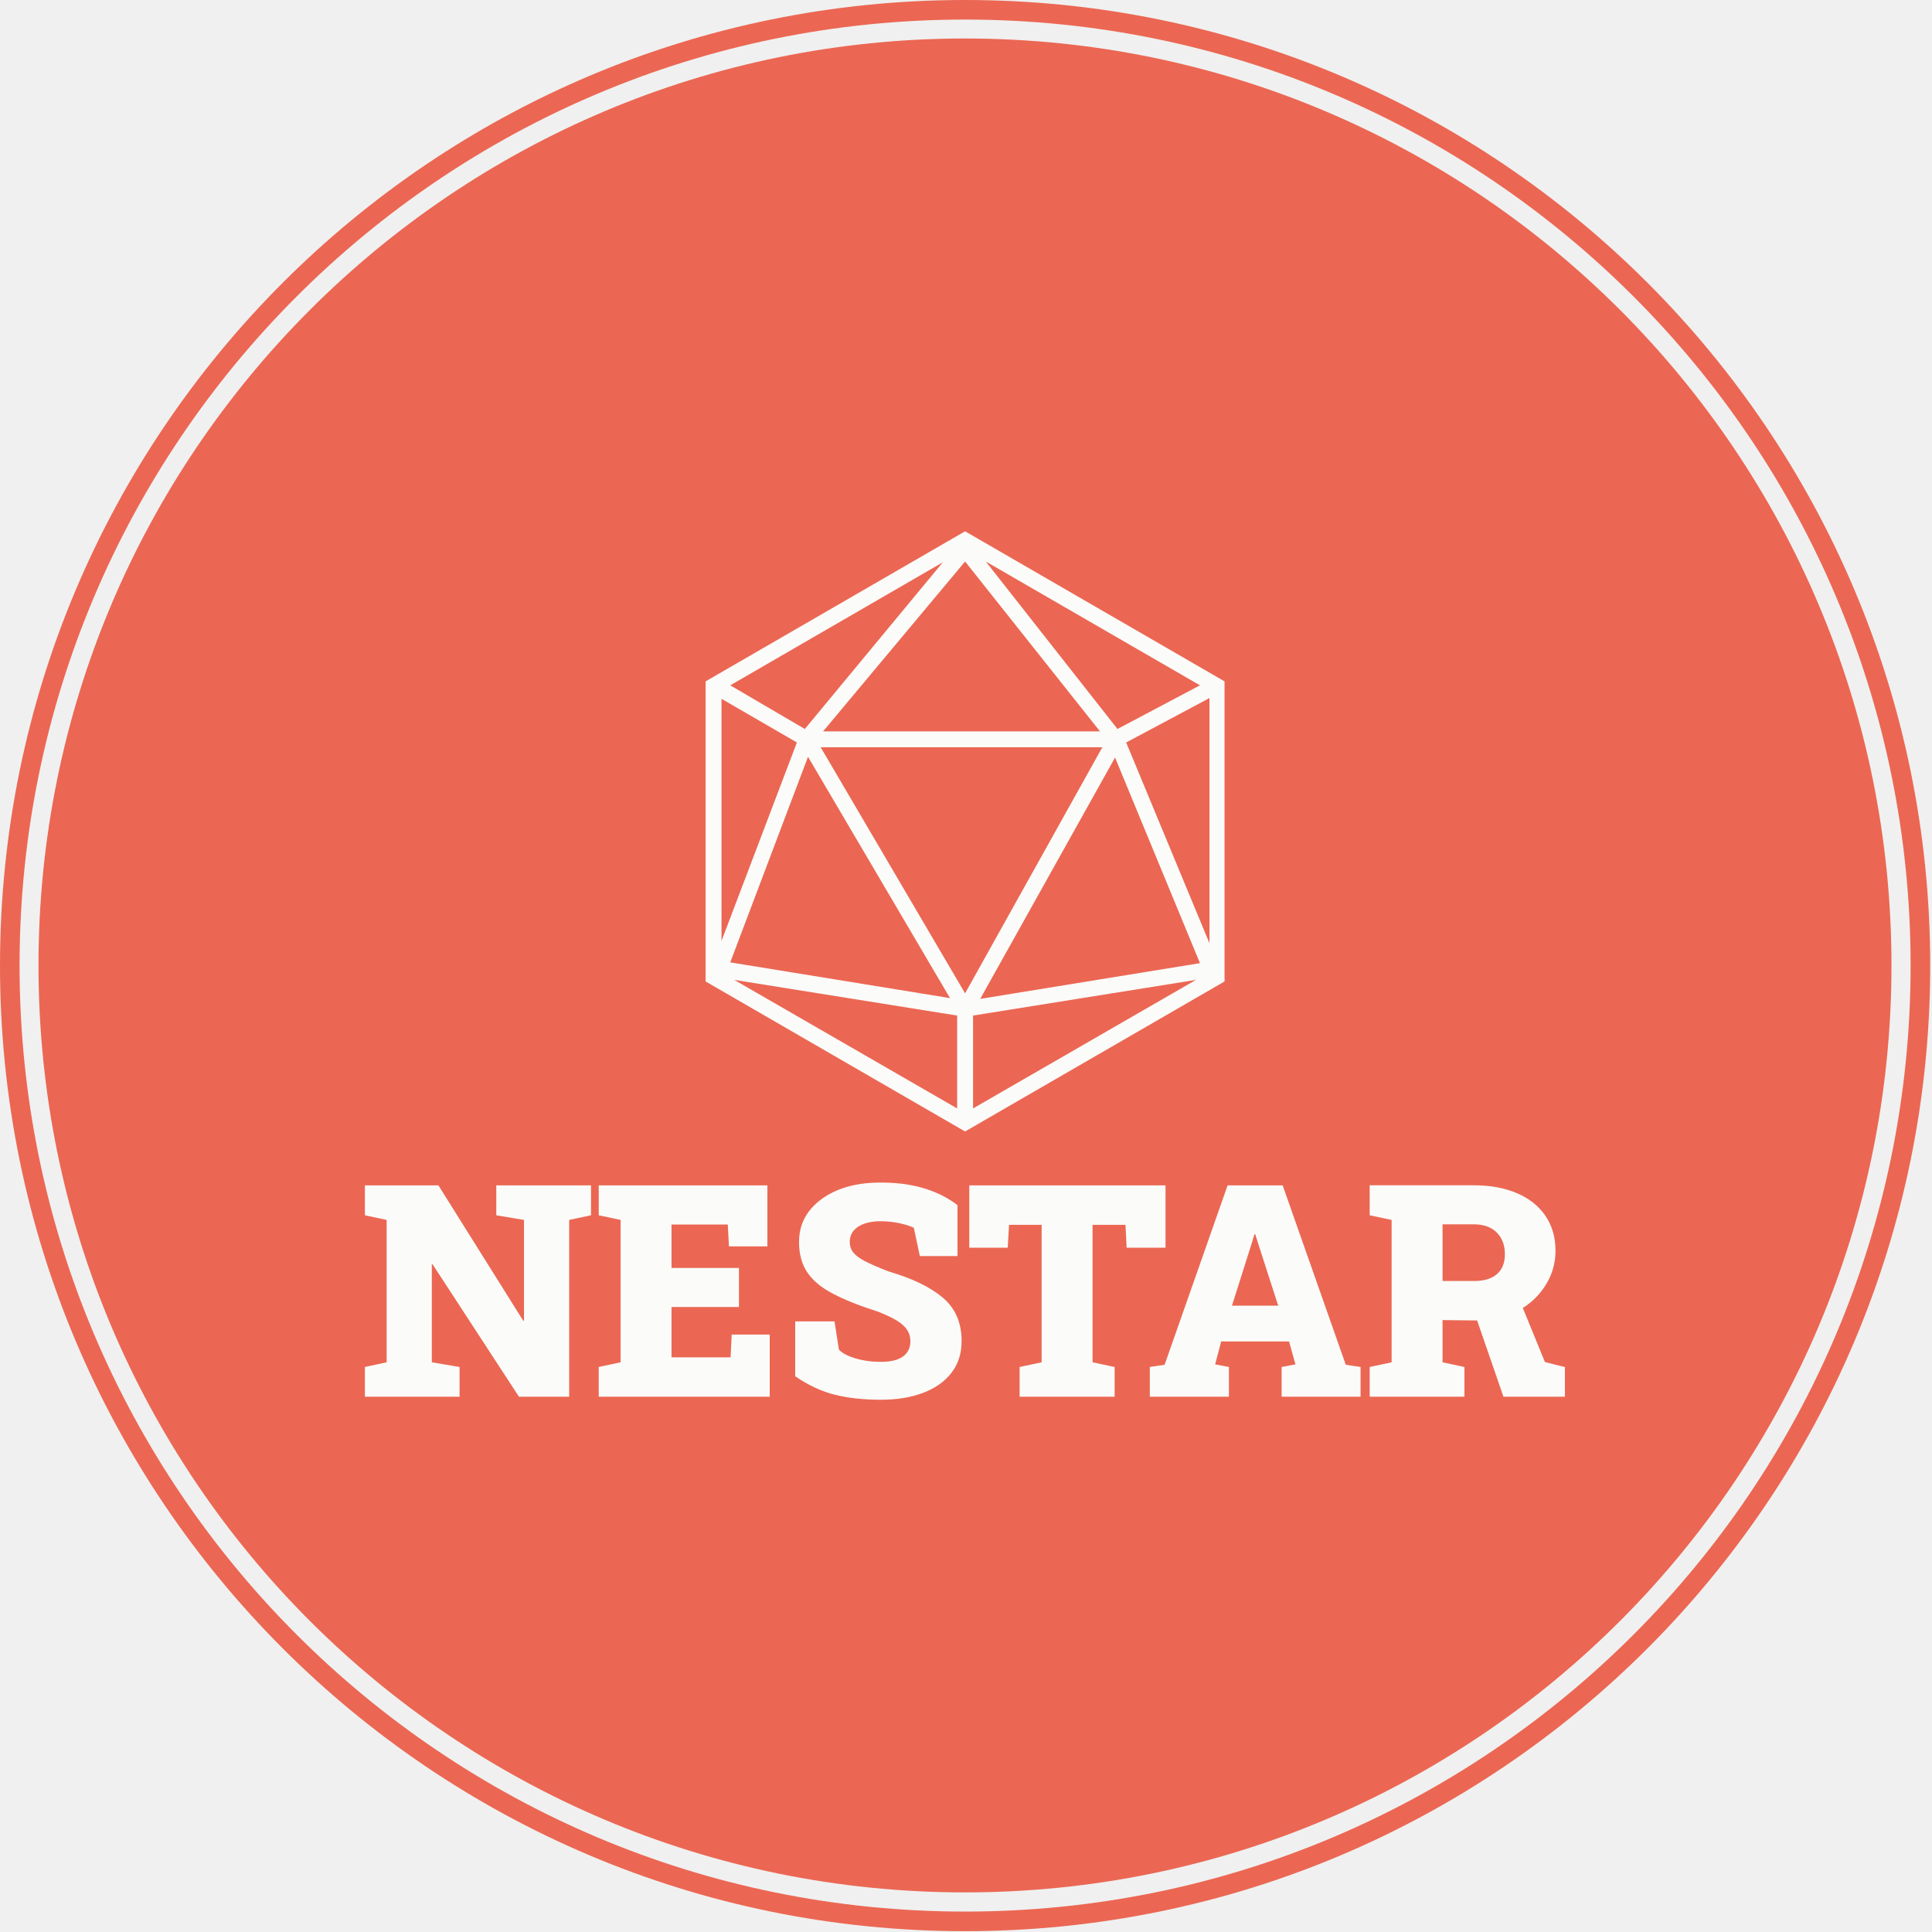
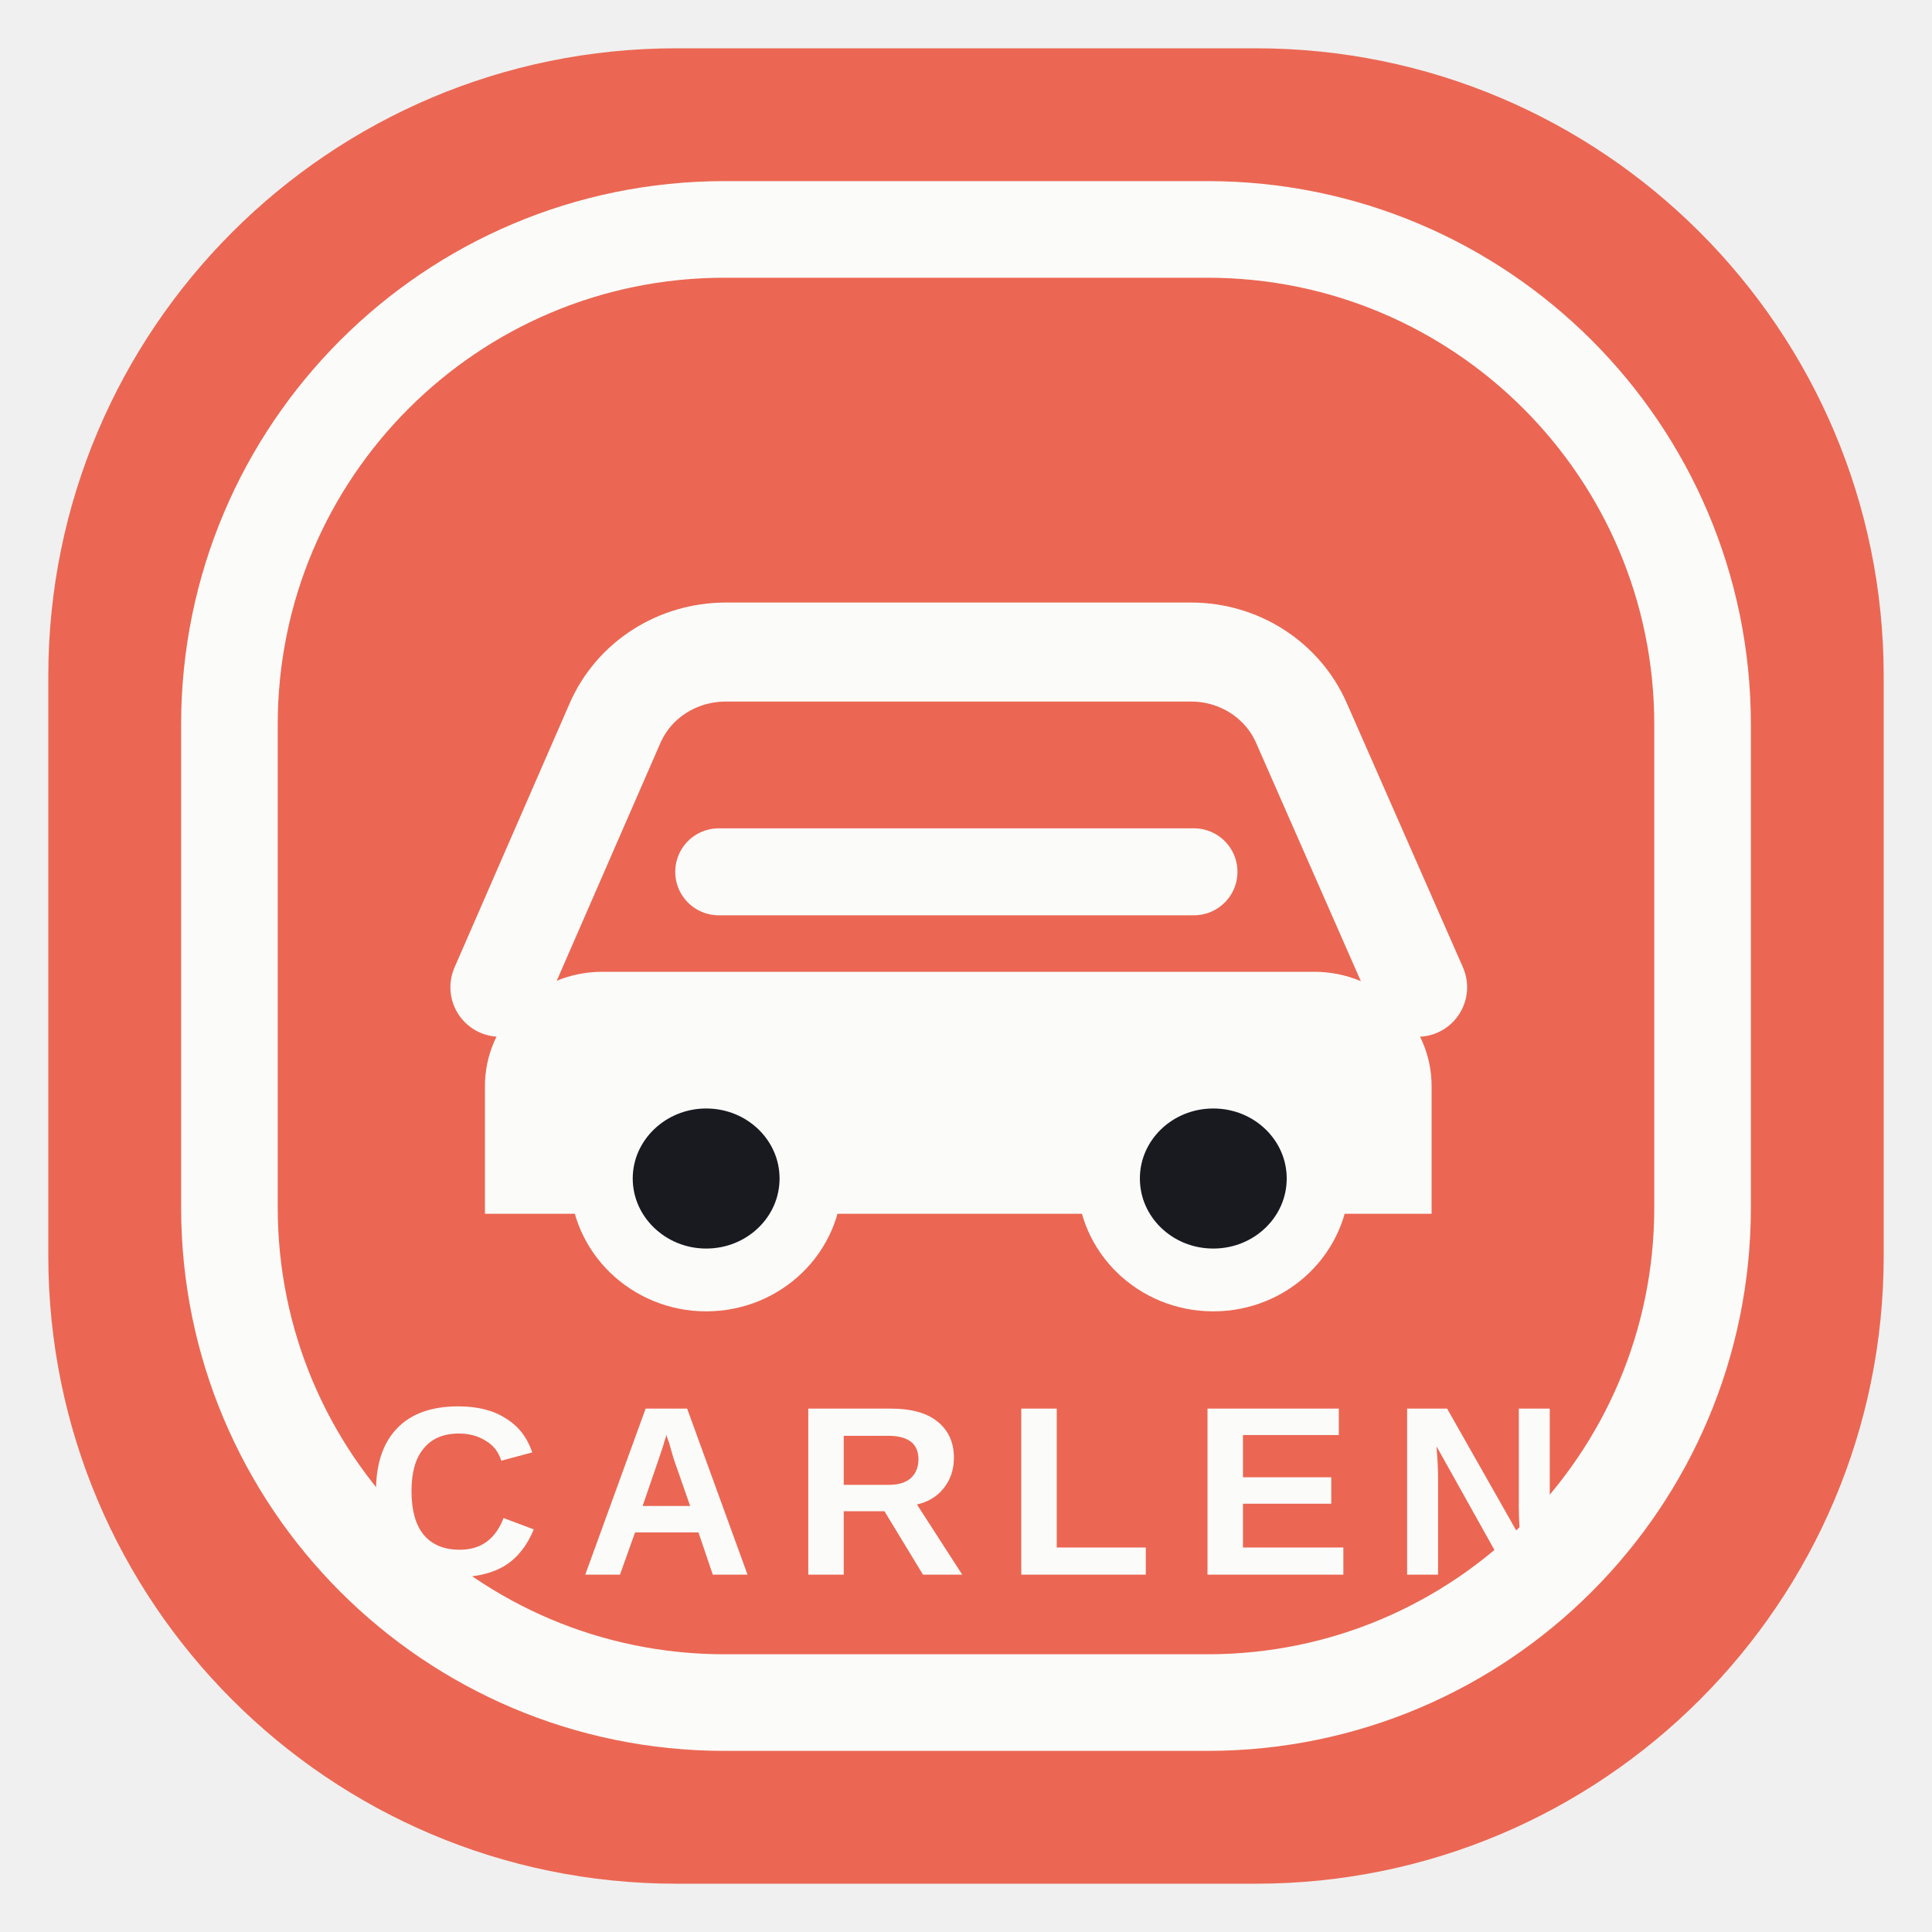
- <svg xmlns="http://www.w3.org/2000/svg" width="40" height="40" viewBox="0 0 40 40" fill="none">
-   <g clipPath="url(#clip0_6726_9595)">
-     <path d="M0 19.991C0 8.95 8.946 0 19.981 0C31.017 0 39.963 8.95 39.963 19.991C39.963 31.032 31.017 39.983 19.981 39.983C8.946 39.983 0 31.032 0 19.991ZM19.981 39.577C30.793 39.577 39.557 30.808 39.557 19.991C39.557 9.174 30.793 0.405 19.981 0.405C9.17 0.405 0.405 9.174 0.405 19.991C0.405 30.808 9.17 39.577 19.981 39.577Z" fill="#EB6753" />
-     <path d="M19.979 39.18C30.573 39.18 39.161 30.588 39.161 19.989C39.161 9.389 30.573 0.797 19.979 0.797C9.385 0.797 0.797 9.389 0.797 19.989C0.797 30.588 9.385 39.18 19.979 39.18Z" fill="#EB6753" />
-     <g clipPath="url(#clip1_6726_9595)">
-       <g clipPath="url(#clip2_6726_9595)">
-         <g clipPath="url(#clip3_6726_9595)">
-           <g clipPath="url(#clip4_6726_9595)">
-             <g clipPath="url(#clip5_6726_9595)">
-               <g clipPath="url(#clip6_6726_9595)">
-                 <g clipPath="url(#clip7_6726_9595)">
-                   <path d="M9.515 28.917H7.555V28.302L8.005 28.205V25.257L7.555 25.161V24.542H8.005H9.077L10.832 27.343H10.849V25.257L10.275 25.161V24.542H11.784H12.236V25.161L11.784 25.257V28.917H10.744L8.957 26.177H8.94V28.205L9.515 28.302V28.917ZM15.936 28.917H12.396V28.302L12.849 28.205V25.257L12.396 25.161V24.542H15.888V25.805H15.092L15.068 25.353H13.903V26.252H15.299V27.06H13.903V28.102H15.126L15.149 27.631H15.936V28.917ZM18.239 28.98C17.883 28.98 17.567 28.946 17.291 28.878C17.014 28.81 16.739 28.682 16.464 28.494V27.358H17.278L17.368 27.941C17.432 28.013 17.545 28.073 17.707 28.122C17.87 28.171 18.047 28.196 18.239 28.196C18.373 28.196 18.486 28.18 18.576 28.147C18.666 28.113 18.734 28.064 18.78 28C18.826 27.936 18.849 27.859 18.849 27.769C18.849 27.683 18.827 27.606 18.784 27.538C18.741 27.47 18.671 27.405 18.572 27.344C18.475 27.283 18.343 27.22 18.176 27.156C17.801 27.036 17.494 26.914 17.254 26.789C17.013 26.665 16.835 26.519 16.718 26.349C16.601 26.178 16.543 25.966 16.543 25.714C16.543 25.472 16.611 25.26 16.749 25.079C16.888 24.897 17.078 24.755 17.32 24.65C17.563 24.546 17.84 24.491 18.151 24.485C18.508 24.477 18.823 24.513 19.097 24.593C19.372 24.671 19.614 24.791 19.824 24.951V26.005H19.044L18.92 25.42C18.852 25.386 18.756 25.355 18.63 25.327C18.504 25.299 18.369 25.284 18.227 25.284C18.105 25.284 17.997 25.3 17.902 25.332C17.807 25.364 17.731 25.413 17.675 25.477C17.621 25.541 17.593 25.621 17.593 25.717C17.593 25.795 17.616 25.865 17.662 25.927C17.709 25.987 17.79 26.049 17.905 26.11C18.022 26.171 18.184 26.241 18.393 26.322C18.889 26.468 19.265 26.65 19.523 26.869C19.78 27.089 19.909 27.387 19.909 27.763C19.909 28.021 19.839 28.241 19.699 28.422C19.559 28.604 19.363 28.742 19.113 28.837C18.863 28.932 18.572 28.98 18.239 28.98ZM23.077 28.917H21.11V28.302L21.566 28.205V25.359H20.891L20.864 25.832H20.068V24.542H24.131V25.832H23.326L23.302 25.359H22.62V28.205L23.077 28.302V28.917ZM25.443 28.917H23.806V28.302L24.112 28.256L25.416 24.542H26.556L27.863 28.256L28.169 28.302V28.917H26.535V28.302L26.821 28.248L26.689 27.773H25.283L25.158 28.248L25.443 28.302V28.917ZM25.921 25.724L25.506 27.033H26.464L26.037 25.709L25.989 25.555H25.971L25.921 25.724ZM30.319 28.917H28.358V28.302L28.812 28.205V25.257L28.358 25.161V24.54H30.509C30.855 24.54 31.155 24.595 31.409 24.705C31.664 24.814 31.86 24.971 31.998 25.175C32.136 25.378 32.205 25.619 32.205 25.897C32.205 26.154 32.136 26.392 31.997 26.612C31.858 26.833 31.667 27.01 31.425 27.142C31.182 27.276 30.906 27.342 30.596 27.339L29.866 27.331V28.205L30.319 28.302V28.917ZM32.4 28.917H31.127L30.538 27.21L31.454 26.898L31.986 28.2L32.4 28.304V28.917ZM29.866 25.348V26.522H30.521C30.725 26.522 30.882 26.475 30.992 26.38C31.102 26.284 31.157 26.147 31.157 25.967C31.157 25.78 31.101 25.631 30.989 25.518C30.877 25.405 30.717 25.348 30.509 25.348H29.866Z" fill="#FBFCFA" />
-                 </g>
-               </g>
-             </g>
-           </g>
-           <g clipPath="url(#clip8_6726_9595)">
-             <g clipPath="url(#clip9_6726_9595)">
-               <path d="M19.981 11L14.609 14.107V20.32L19.981 23.426L25.353 20.32V14.107L19.981 11ZM17.041 15.142L19.981 11.625L22.774 15.142H17.041ZM22.823 15.471L19.981 20.566L16.991 15.471H22.823ZM19.669 20.665L15.119 19.925L16.729 15.668L19.669 20.665ZM23.086 15.684L24.844 19.941L20.294 20.681L23.086 15.684ZM23.136 15.093L20.409 11.625L24.844 14.189L23.136 15.093ZM16.663 15.093L15.119 14.189L19.521 11.641L16.663 15.093ZM16.499 15.372L14.938 19.481V14.468L16.499 15.372ZM19.817 21.026V22.949L15.201 20.287L19.817 21.026ZM20.146 21.026L24.762 20.287L20.146 22.949V21.026ZM23.316 15.372L25.041 14.452V19.53L23.316 15.372Z" fill="#FBFCFA" />
-             </g>
-           </g>
-         </g>
-       </g>
-     </g>
-   </g>
-   <defs>
-     <clipPath id="clip0_6726_9595">
-       <rect width="39.963" height="39.983" fill="white" />
-     </clipPath>
-     <clipPath id="clip1_6726_9595">
-       <rect width="24.846" height="17.983" fill="white" transform="translate(7.55469 11)" />
-     </clipPath>
-     <clipPath id="clip2_6726_9595">
-       <rect width="24.846" height="17.983" fill="white" transform="translate(7.55469 11)" />
-     </clipPath>
-     <clipPath id="clip3_6726_9595">
-       <rect width="24.846" height="17.983" fill="white" transform="translate(7.55469 11)" />
-     </clipPath>
-     <clipPath id="clip4_6726_9595">
-       <rect width="24.846" height="4.496" fill="white" transform="translate(7.55469 24.4844)" />
-     </clipPath>
-     <clipPath id="clip5_6726_9595">
-       <rect width="24.846" height="4.496" fill="white" transform="translate(7.55469 24.4844)" />
-     </clipPath>
-     <clipPath id="clip6_6726_9595">
-       <rect width="24.846" height="4.496" fill="white" transform="translate(7.55469 24.4844)" />
-     </clipPath>
-     <clipPath id="clip7_6726_9595">
-       <rect width="24.846" height="4.496" fill="white" transform="translate(7.55469 24.4844)" />
-     </clipPath>
-     <clipPath id="clip8_6726_9595">
-       <rect width="10.744" height="12.426" fill="white" transform="translate(14.6094 11)" />
-     </clipPath>
-     <clipPath id="clip9_6726_9595">
-       <rect width="10.744" height="12.426" fill="white" transform="translate(14.6094 11)" />
-     </clipPath>
-   </defs>
+ <svg xmlns="http://www.w3.org/2000/svg" width="40" height="40" viewBox="0 0 40 40" fill="none" role="img" aria-labelledby="carlen-mark-title">
+   <rect x="1" y="1" width="38" height="38" rx="13" fill="#EB6753" />
+   <rect x="4.75" y="4.75" width="30.5" height="30.5" rx="10.25" stroke="#FBFCFA" stroke-width="2" />
+   <path d="M10.35 20.44L12.73 14.98C13.12 14.08 14.02 13.5 15.03 13.5H24.66C25.66 13.5 26.56 14.08 26.95 14.98L29.35 20.44" stroke="#FBFCFA" stroke-width="2.05" stroke-linecap="round" stroke-linejoin="round" />
+   <path d="M12.47 20.12H27.21C28.55 20.12 29.64 21.18 29.64 22.49V25.13H10.04V22.49C10.04 21.18 11.13 20.12 12.47 20.12Z" fill="#FBFCFA" />
+   <path d="M14.88 18.05H24.72" stroke="#FBFCFA" stroke-width="1.8" stroke-linecap="round" />
+   <path d="M14.62 26.5C15.82 26.5 16.79 25.56 16.79 24.4C16.79 23.24 15.82 22.3 14.62 22.3C13.43 22.3 12.45 23.24 12.45 24.4C12.45 25.56 13.43 26.5 14.62 26.5Z" fill="#181A20" stroke="#FBFCFA" stroke-width="1.3" />
+   <path d="M25.12 26.5C26.32 26.5 27.29 25.56 27.29 24.4C27.29 23.24 26.32 22.3 25.12 22.3C23.92 22.3 22.95 23.24 22.95 24.4C22.95 25.56 23.92 26.5 25.12 26.5Z" fill="#181A20" stroke="#FBFCFA" stroke-width="1.3" />
+   <text x="20" y="32.6" text-anchor="middle" fill="#FBFCFA" font-family="Arial, Helvetica, sans-serif" font-size="5" font-weight="800" letter-spacing="0.8">CARLEN</text>
</svg>
